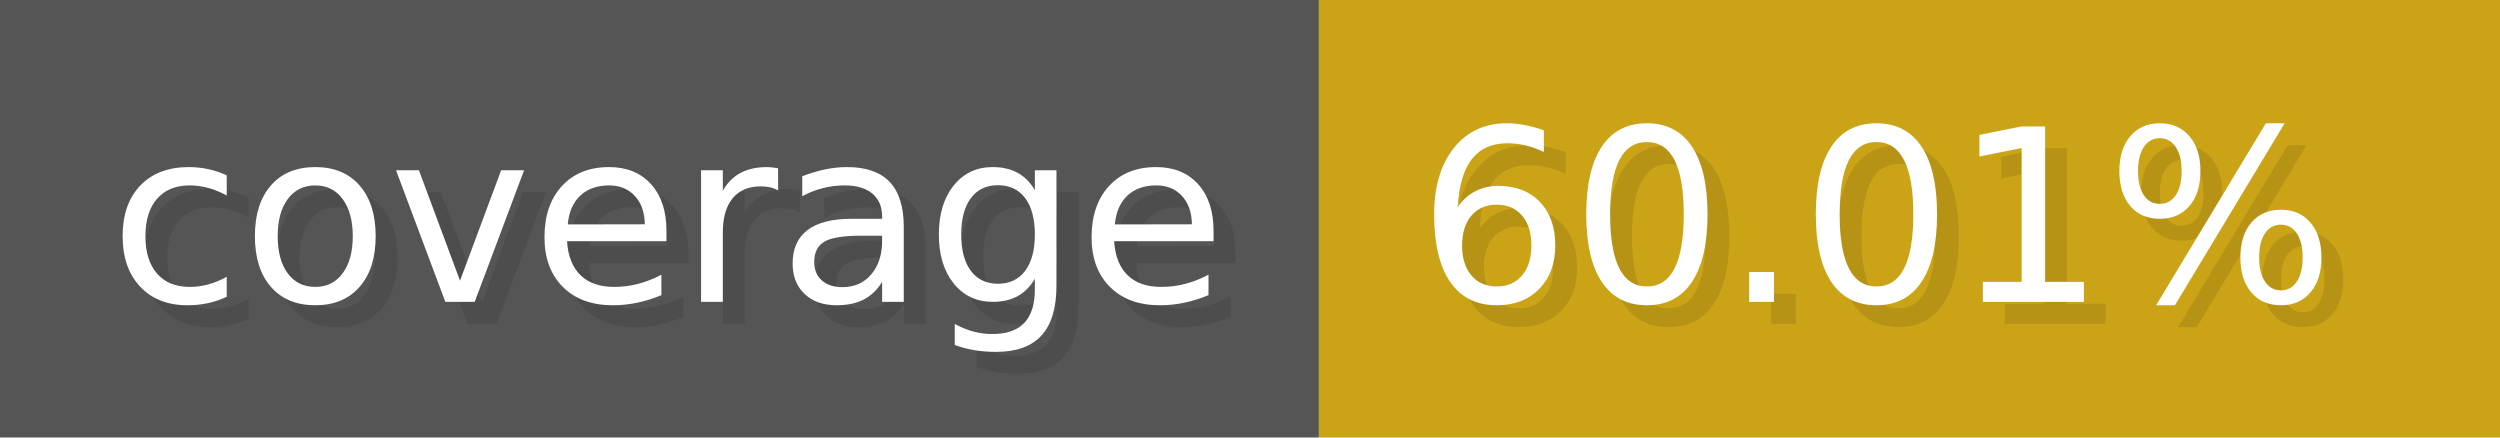
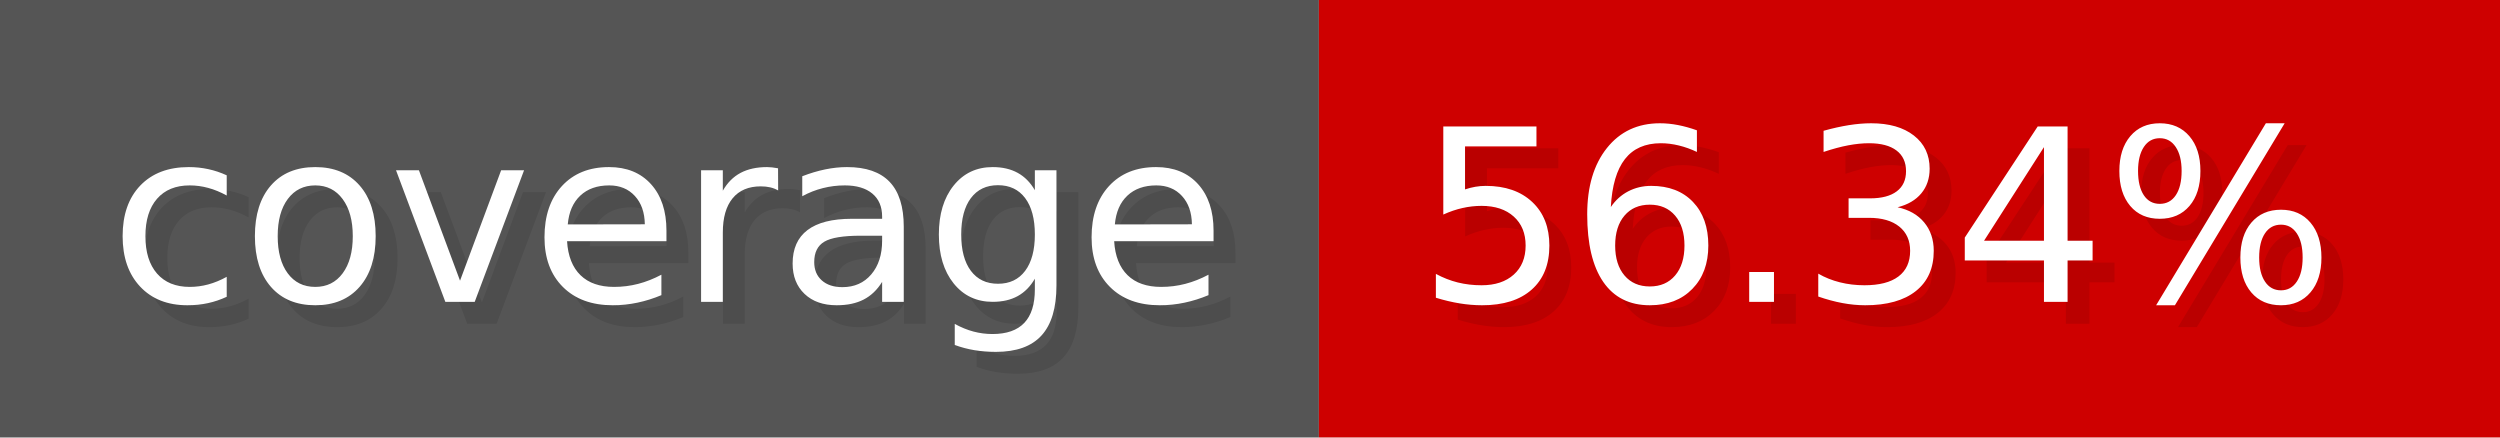
- <svg xmlns="http://www.w3.org/2000/svg" width="114.3" height="20" viewBox="0 0 1143 200" role="img" aria-label="coverage: 60.01%">
+ <svg xmlns="http://www.w3.org/2000/svg" width="114.3" height="20" viewBox="0 0 1143 200" role="img" aria-label="coverage: 56.34%">
  <g>
    <rect fill="#555" width="603" height="200" />
-     <rect fill="#cba317" x="603" width="540" height="200" />
+     <rect fill="#ce0000" x="603" width="540" height="200" />
  </g>
  <g aria-hidden="true" fill="#fff" text-anchor="start" font-family="Verdana,DejaVu Sans,sans-serif" font-size="110">
    <text x="60" y="148" textLength="503" fill="#000" opacity="0.1">coverage</text>
    <text x="50" y="138" textLength="503">coverage</text>
-     <text x="658" y="148" textLength="440" fill="#000" opacity="0.1">60.01%</text>
-     <text x="648" y="138" textLength="440">60.01%</text>
+     <text x="658" y="148" textLength="440" fill="#000" opacity="0.1">56.34%</text>
+     <text x="648" y="138" textLength="440">56.34%</text>
  </g>
</svg>
